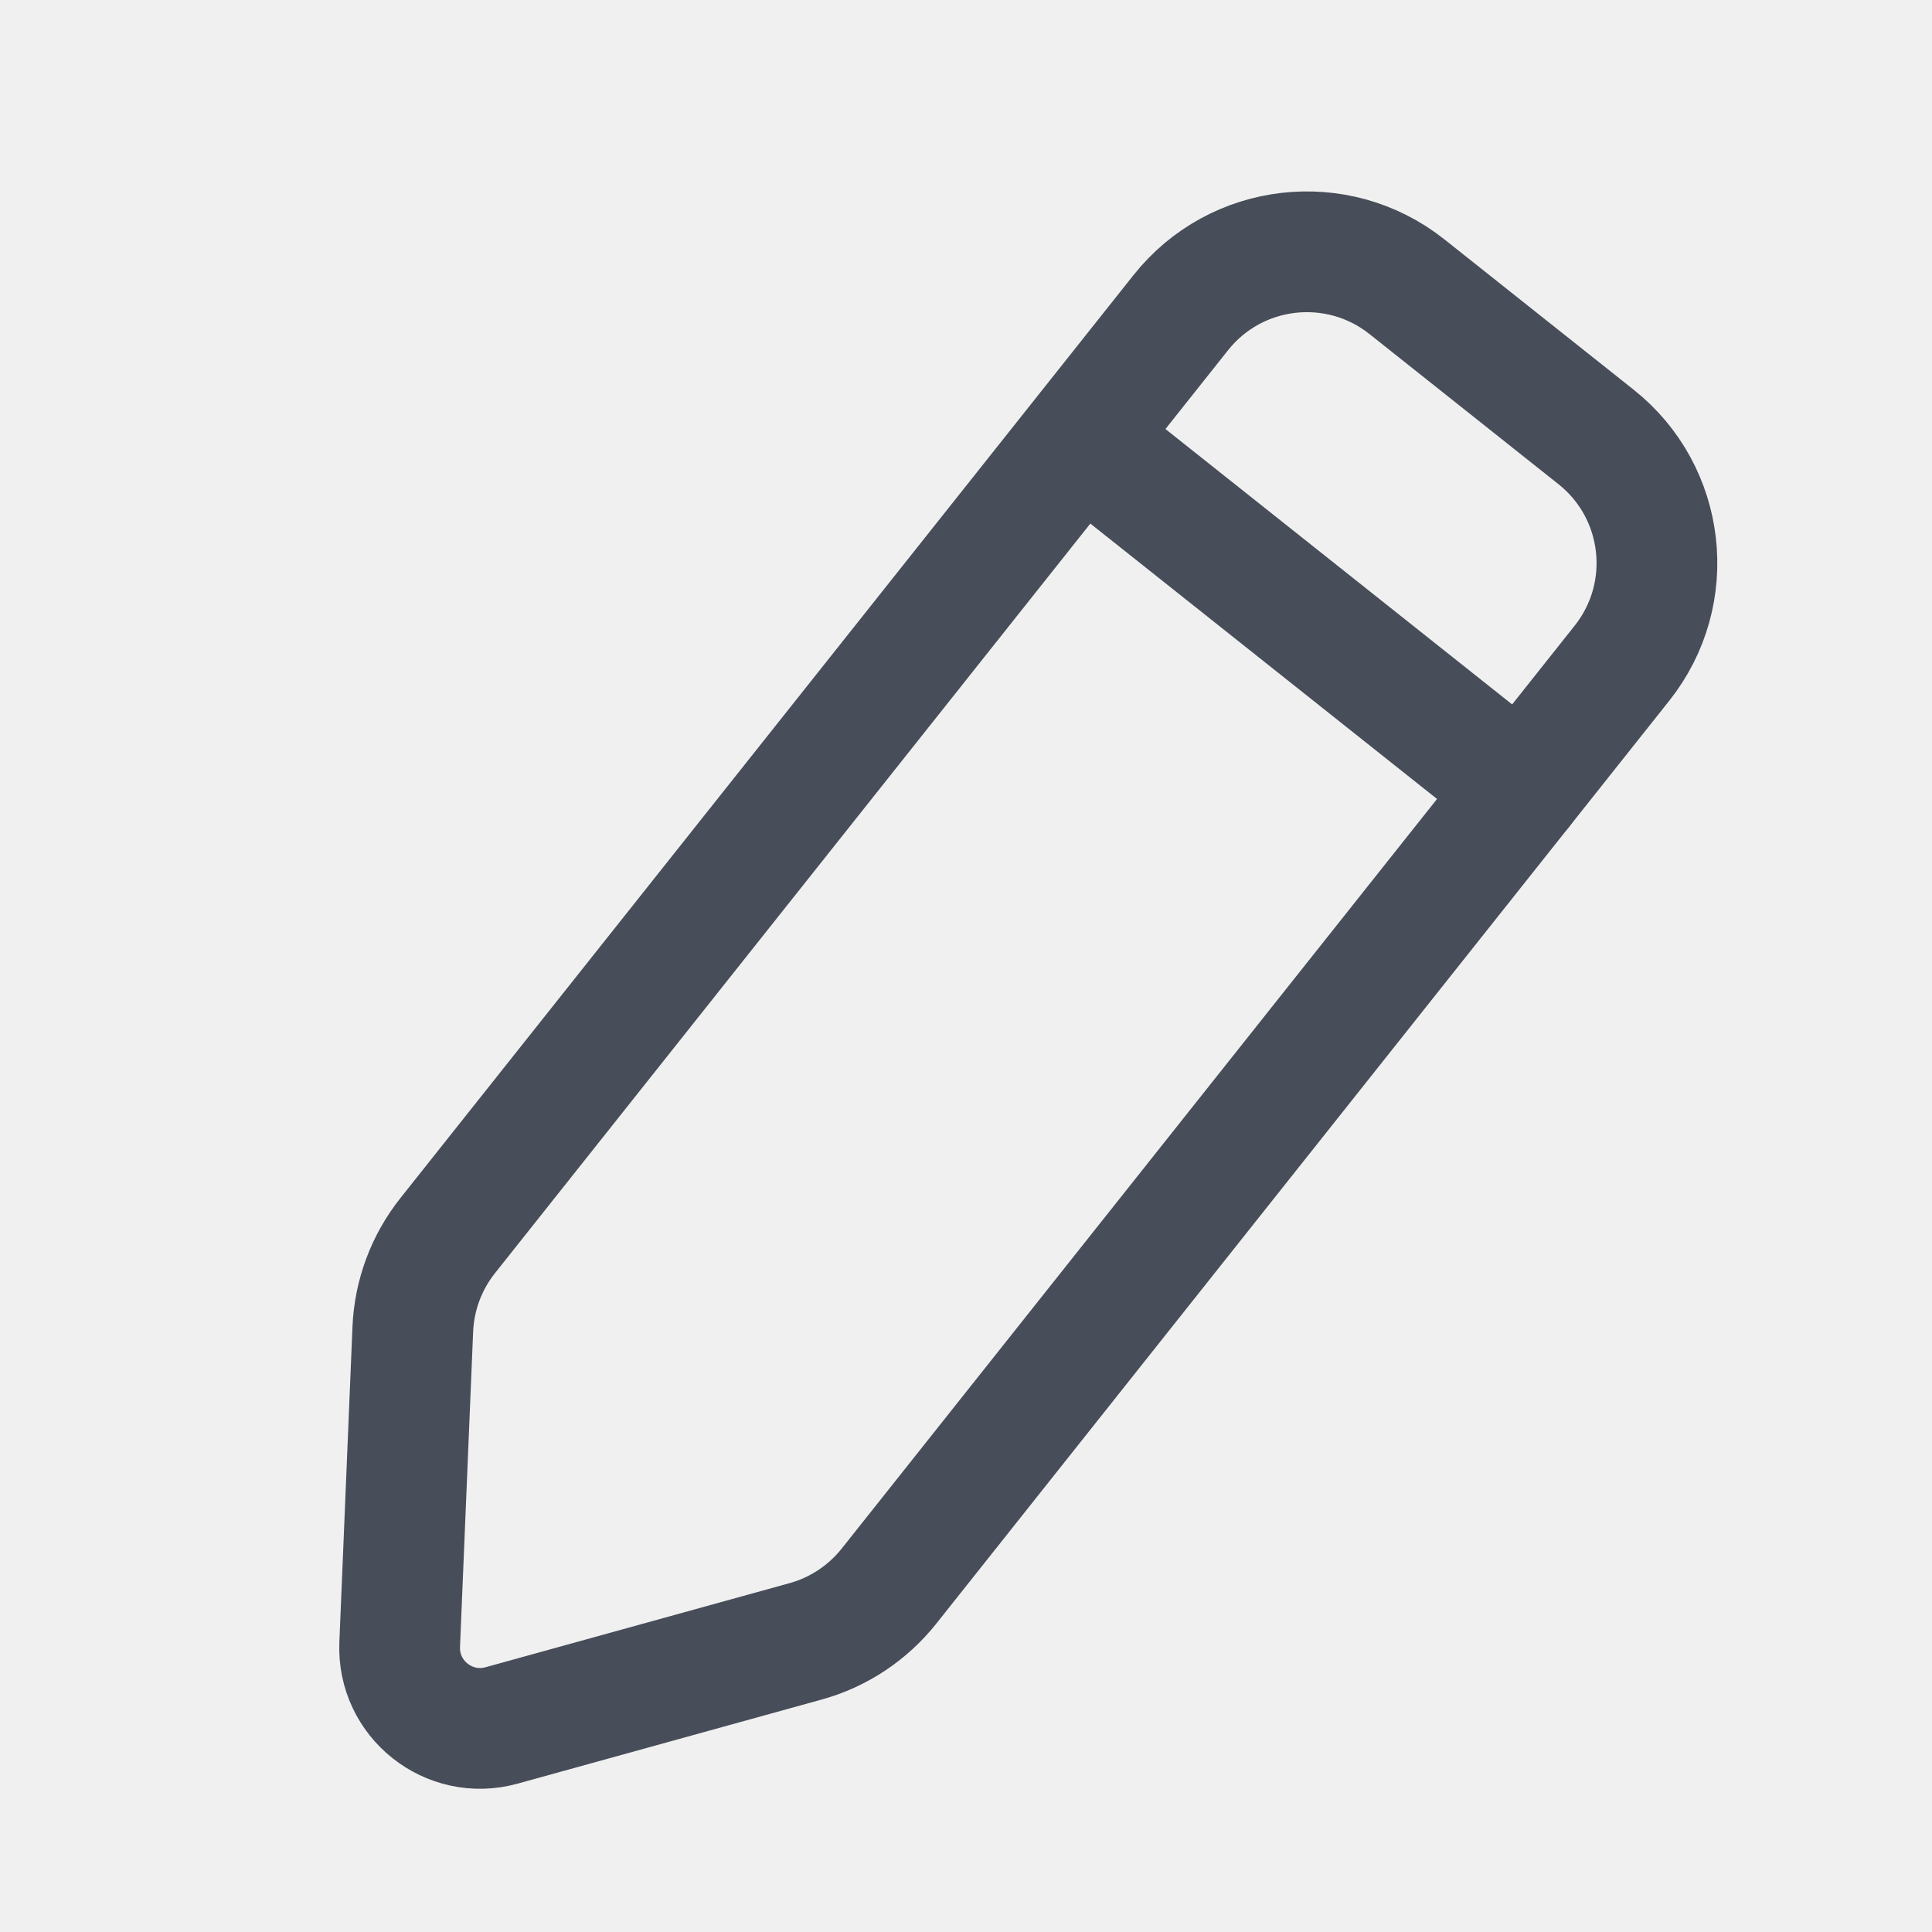
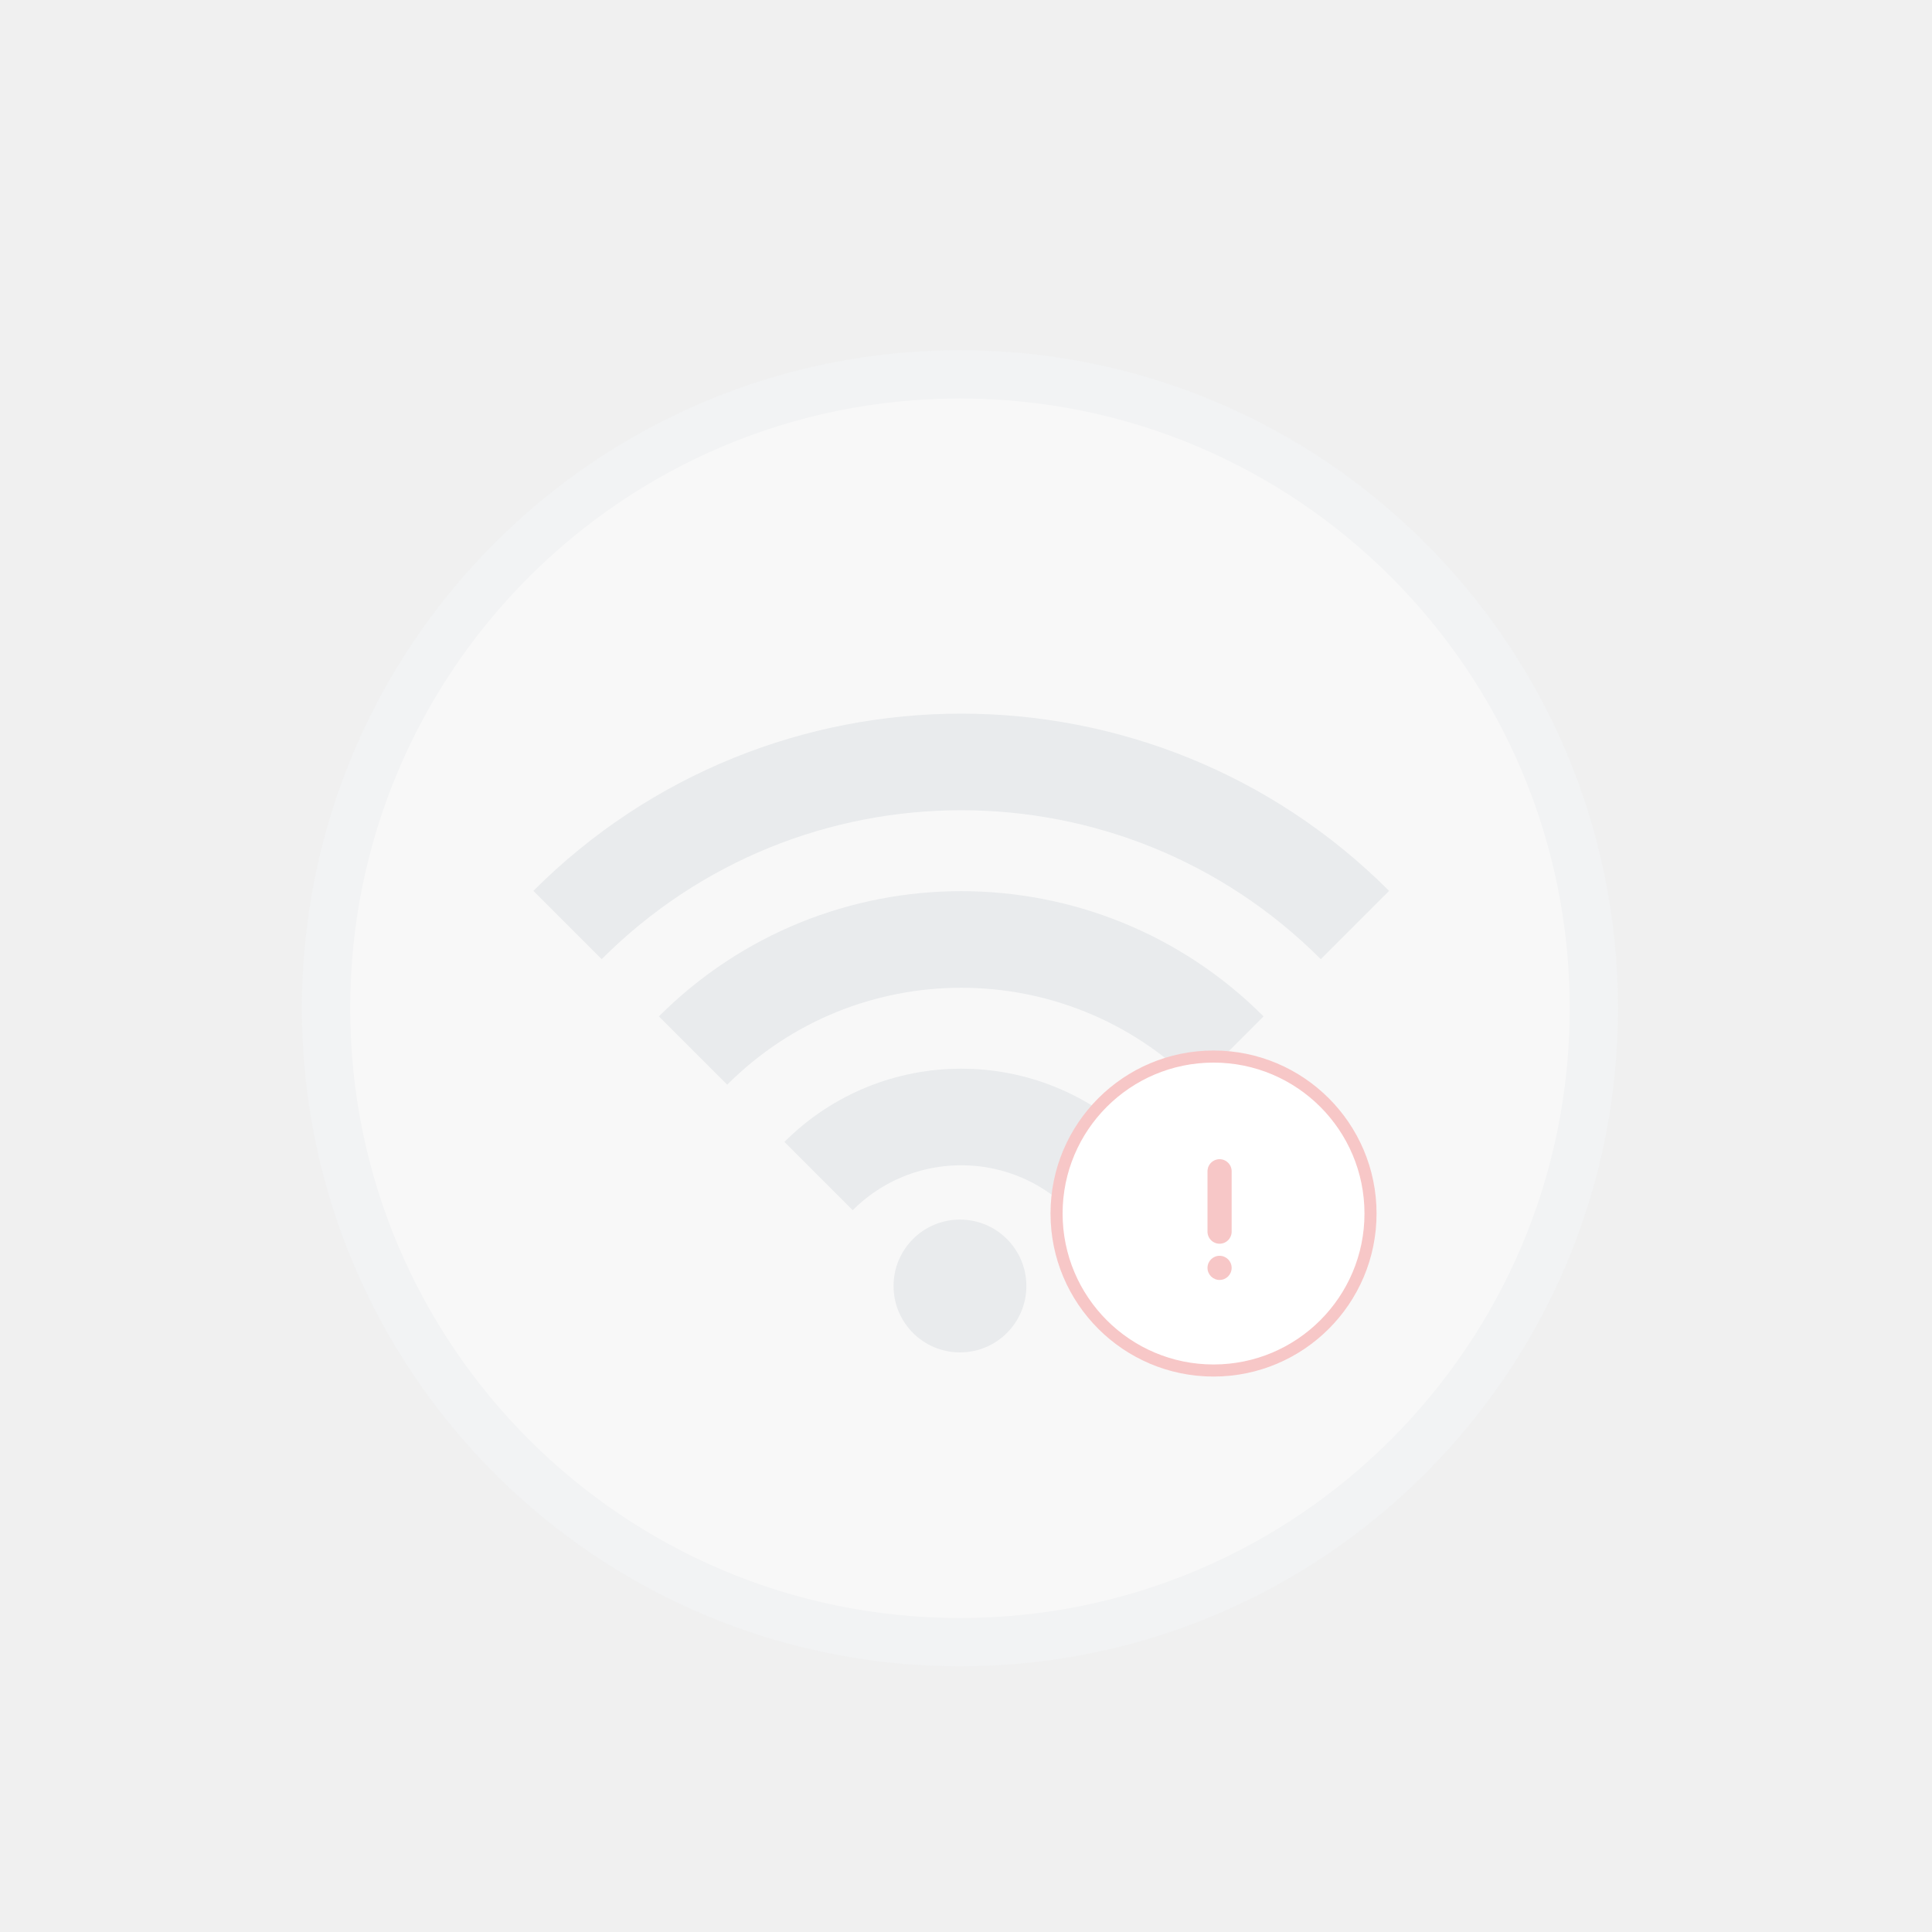
- <svg xmlns="http://www.w3.org/2000/svg" width="24" height="24" viewBox="0 0 24 24" fill="none">
-   <path d="M14.668 3.884C15.355 3.019 16.613 2.875 17.478 3.562L19.827 5.428C20.692 6.115 20.836 7.373 20.149 8.238L11.042 19.705C10.778 20.036 10.417 20.276 10.009 20.389L6.231 21.434C5.577 21.615 4.937 21.106 4.965 20.429L5.128 16.512C5.146 16.089 5.297 15.683 5.56 15.351L14.668 3.884Z" stroke="#474D59" stroke-width="1.5" stroke-linecap="round" />
-   <path d="M13.815 5.761L18.905 9.804" stroke="#474D59" stroke-width="1.5" stroke-linecap="round" />
+ <svg xmlns="http://www.w3.org/2000/svg" width="160" height="160" viewBox="0 0 160 160" fill="none">
+   <circle opacity="0.5" cx="79.5" cy="83.5" r="52.5" fill="white" stroke="#F3F5F7" stroke-width="4" />
+   <path d="M101.814 87.001C89.548 74.735 69.662 74.735 57.396 87.001" stroke="#E9EBED" stroke-width="8" />
+   <path d="M112.21 76.605C94.202 58.598 65.007 58.598 47 76.605" stroke="#E9EBED" stroke-width="8" />
+   <path d="M91.418 97.396C84.894 90.872 74.316 90.872 67.791 97.396" stroke="#E9EBED" stroke-width="8" />
+   <circle r="5.5" transform="matrix(1 0 0 -1 79.5 106.5)" fill="#E9EBED" />
+   <circle cx="100.5" cy="100.5" r="13" fill="white" stroke="#F7C7C7" />
+   <path d="M101 97V102" stroke="#F7C7C7" stroke-width="2" stroke-linecap="round" />
+   <circle cx="101" cy="105" r="1" fill="#F7C7C7" />
</svg>
